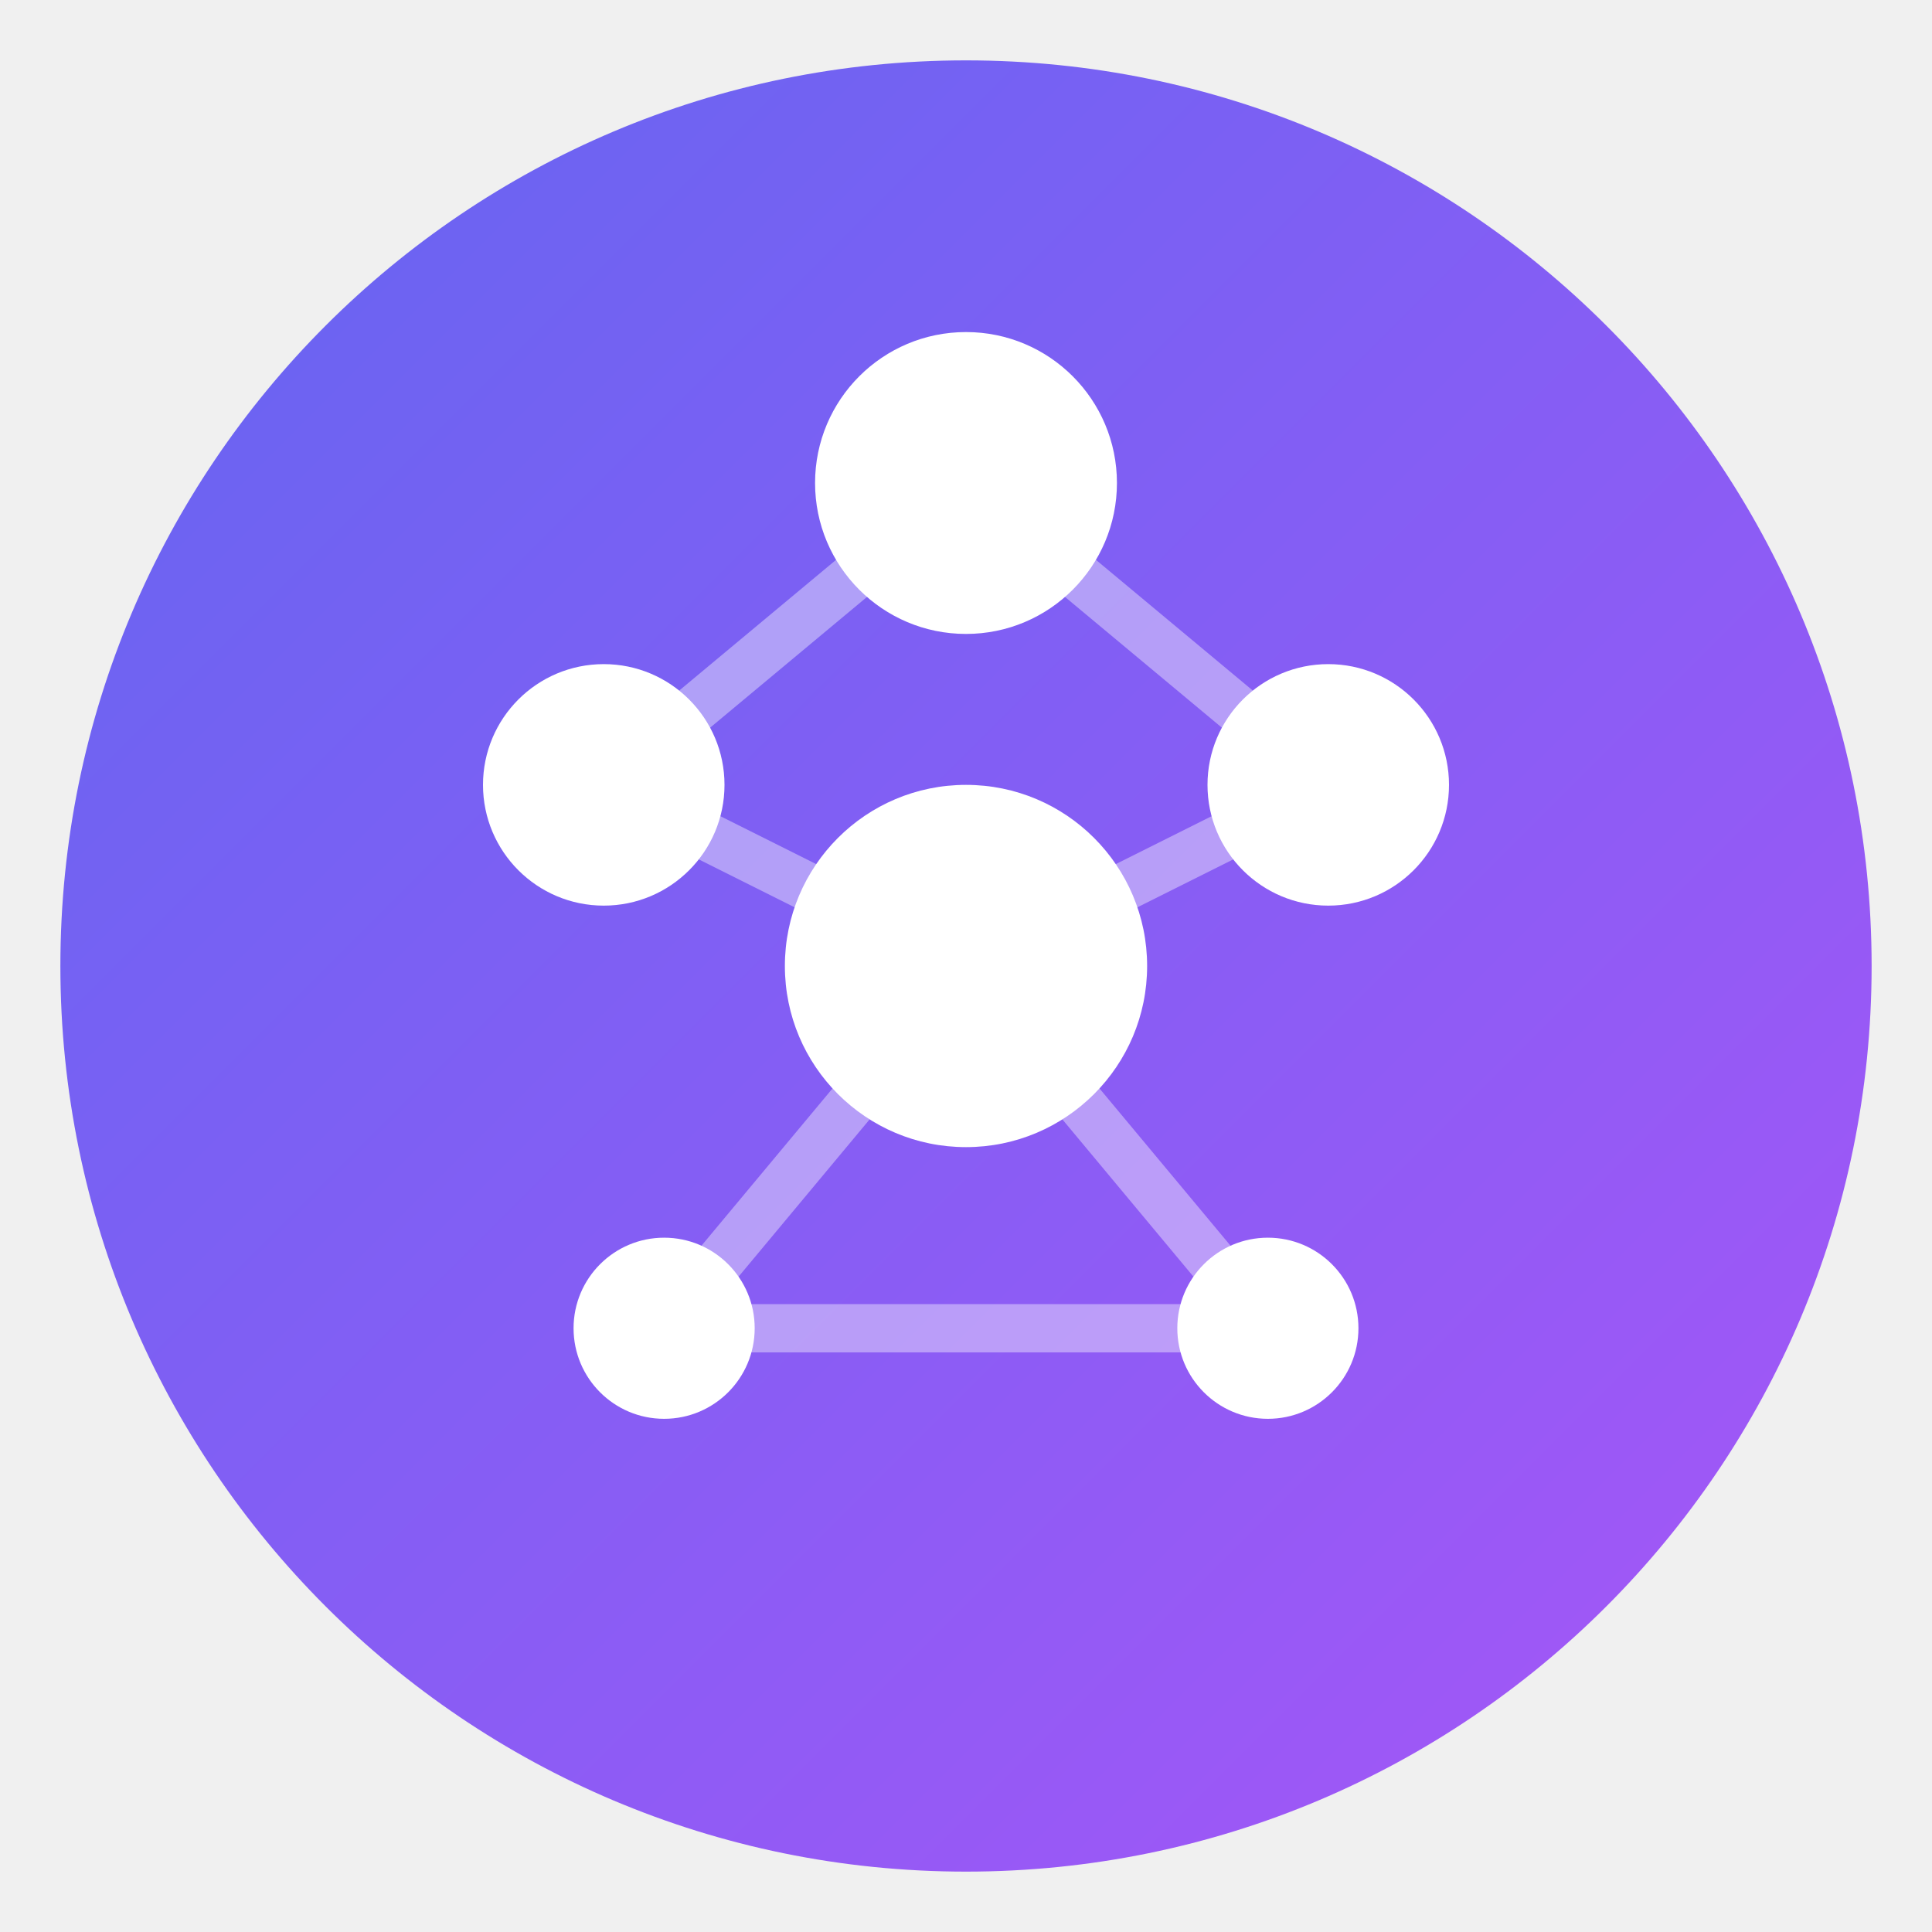
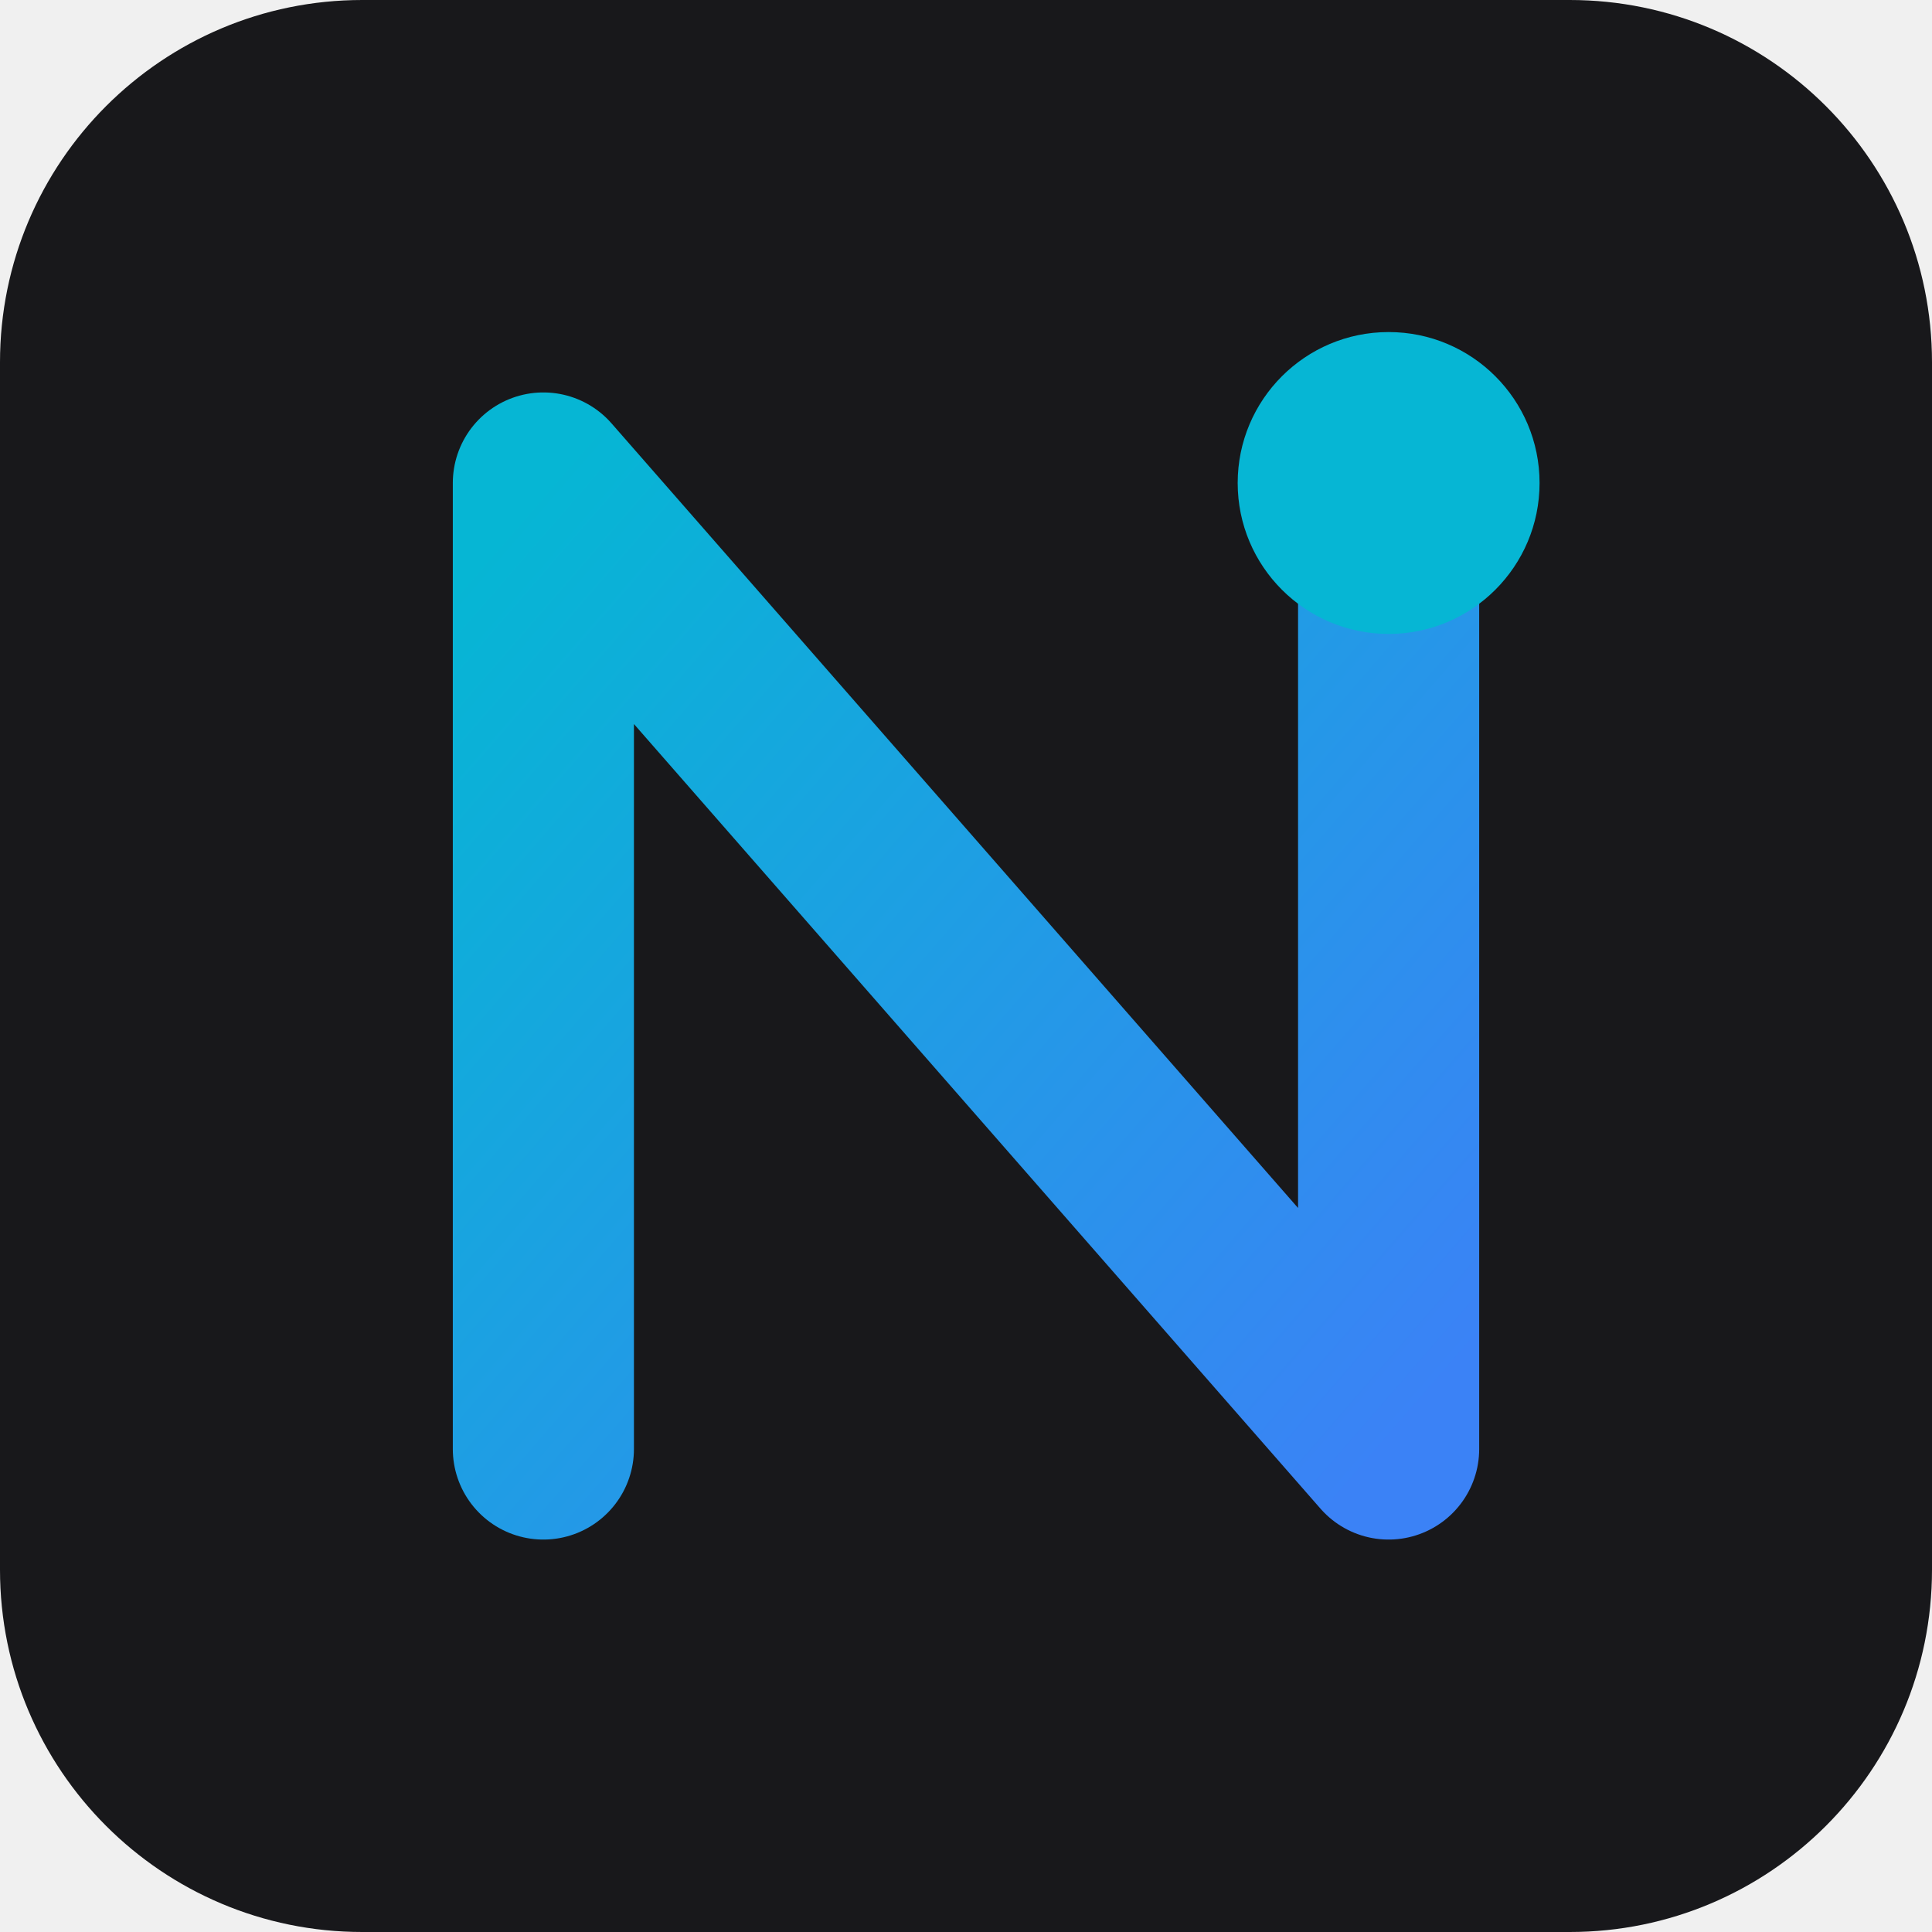
- <svg xmlns="http://www.w3.org/2000/svg" viewBox="0 0 32 32" fill="none">
-   <circle cx="16" cy="16" r="15" fill="url(#bg-gradient)" />
-   <g stroke="white" stroke-width="0.8" stroke-linecap="round" opacity="0.4">
-     <line x1="16" y1="8" x2="10" y2="13" />
-     <line x1="16" y1="8" x2="22" y2="13" />
-     <line x1="10" y1="13" x2="16" y2="16" />
-     <line x1="22" y1="13" x2="16" y2="16" />
-     <line x1="16" y1="16" x2="11" y2="22" />
-     <line x1="16" y1="16" x2="21" y2="22" />
-     <line x1="11" y1="22" x2="21" y2="22" />
-   </g>
-   <g fill="white">
-     <circle cx="16" cy="8" r="2.5" />
-     <circle cx="10" cy="13" r="2" />
-     <circle cx="22" cy="13" r="2" />
-     <circle cx="16" cy="16" r="3" />
-     <circle cx="11" cy="22" r="1.5" />
-     <circle cx="21" cy="22" r="1.5" />
-   </g>
+ <svg xmlns="http://www.w3.org/2000/svg" width="32" height="32" viewBox="0 0 32 32" fill="none">
  <defs>
-     <linearGradient id="bg-gradient" x1="0%" y1="0%" x2="100%" y2="100%">
-       <stop offset="0%" stop-color="#6366f1" />
-       <stop offset="100%" stop-color="#a855f7" />
+     <linearGradient id="logoGrad" x1="0" y1="0" x2="1" y2="1">
+       <stop offset="0%" stop-color="#06b6d4" />
+       <stop offset="100%" stop-color="#3b82f6" />
    </linearGradient>
  </defs>
+   <rect width="32" height="32" rx="6" fill="#18181b" />
+   <path d="M9 24V8L23 24V8" stroke="url(#logoGrad)" stroke-width="3" stroke-linecap="round" stroke-linejoin="round" fill="none" />
+   <circle cx="23" cy="8" r="2.5" fill="#06b6d4" />
</svg>
